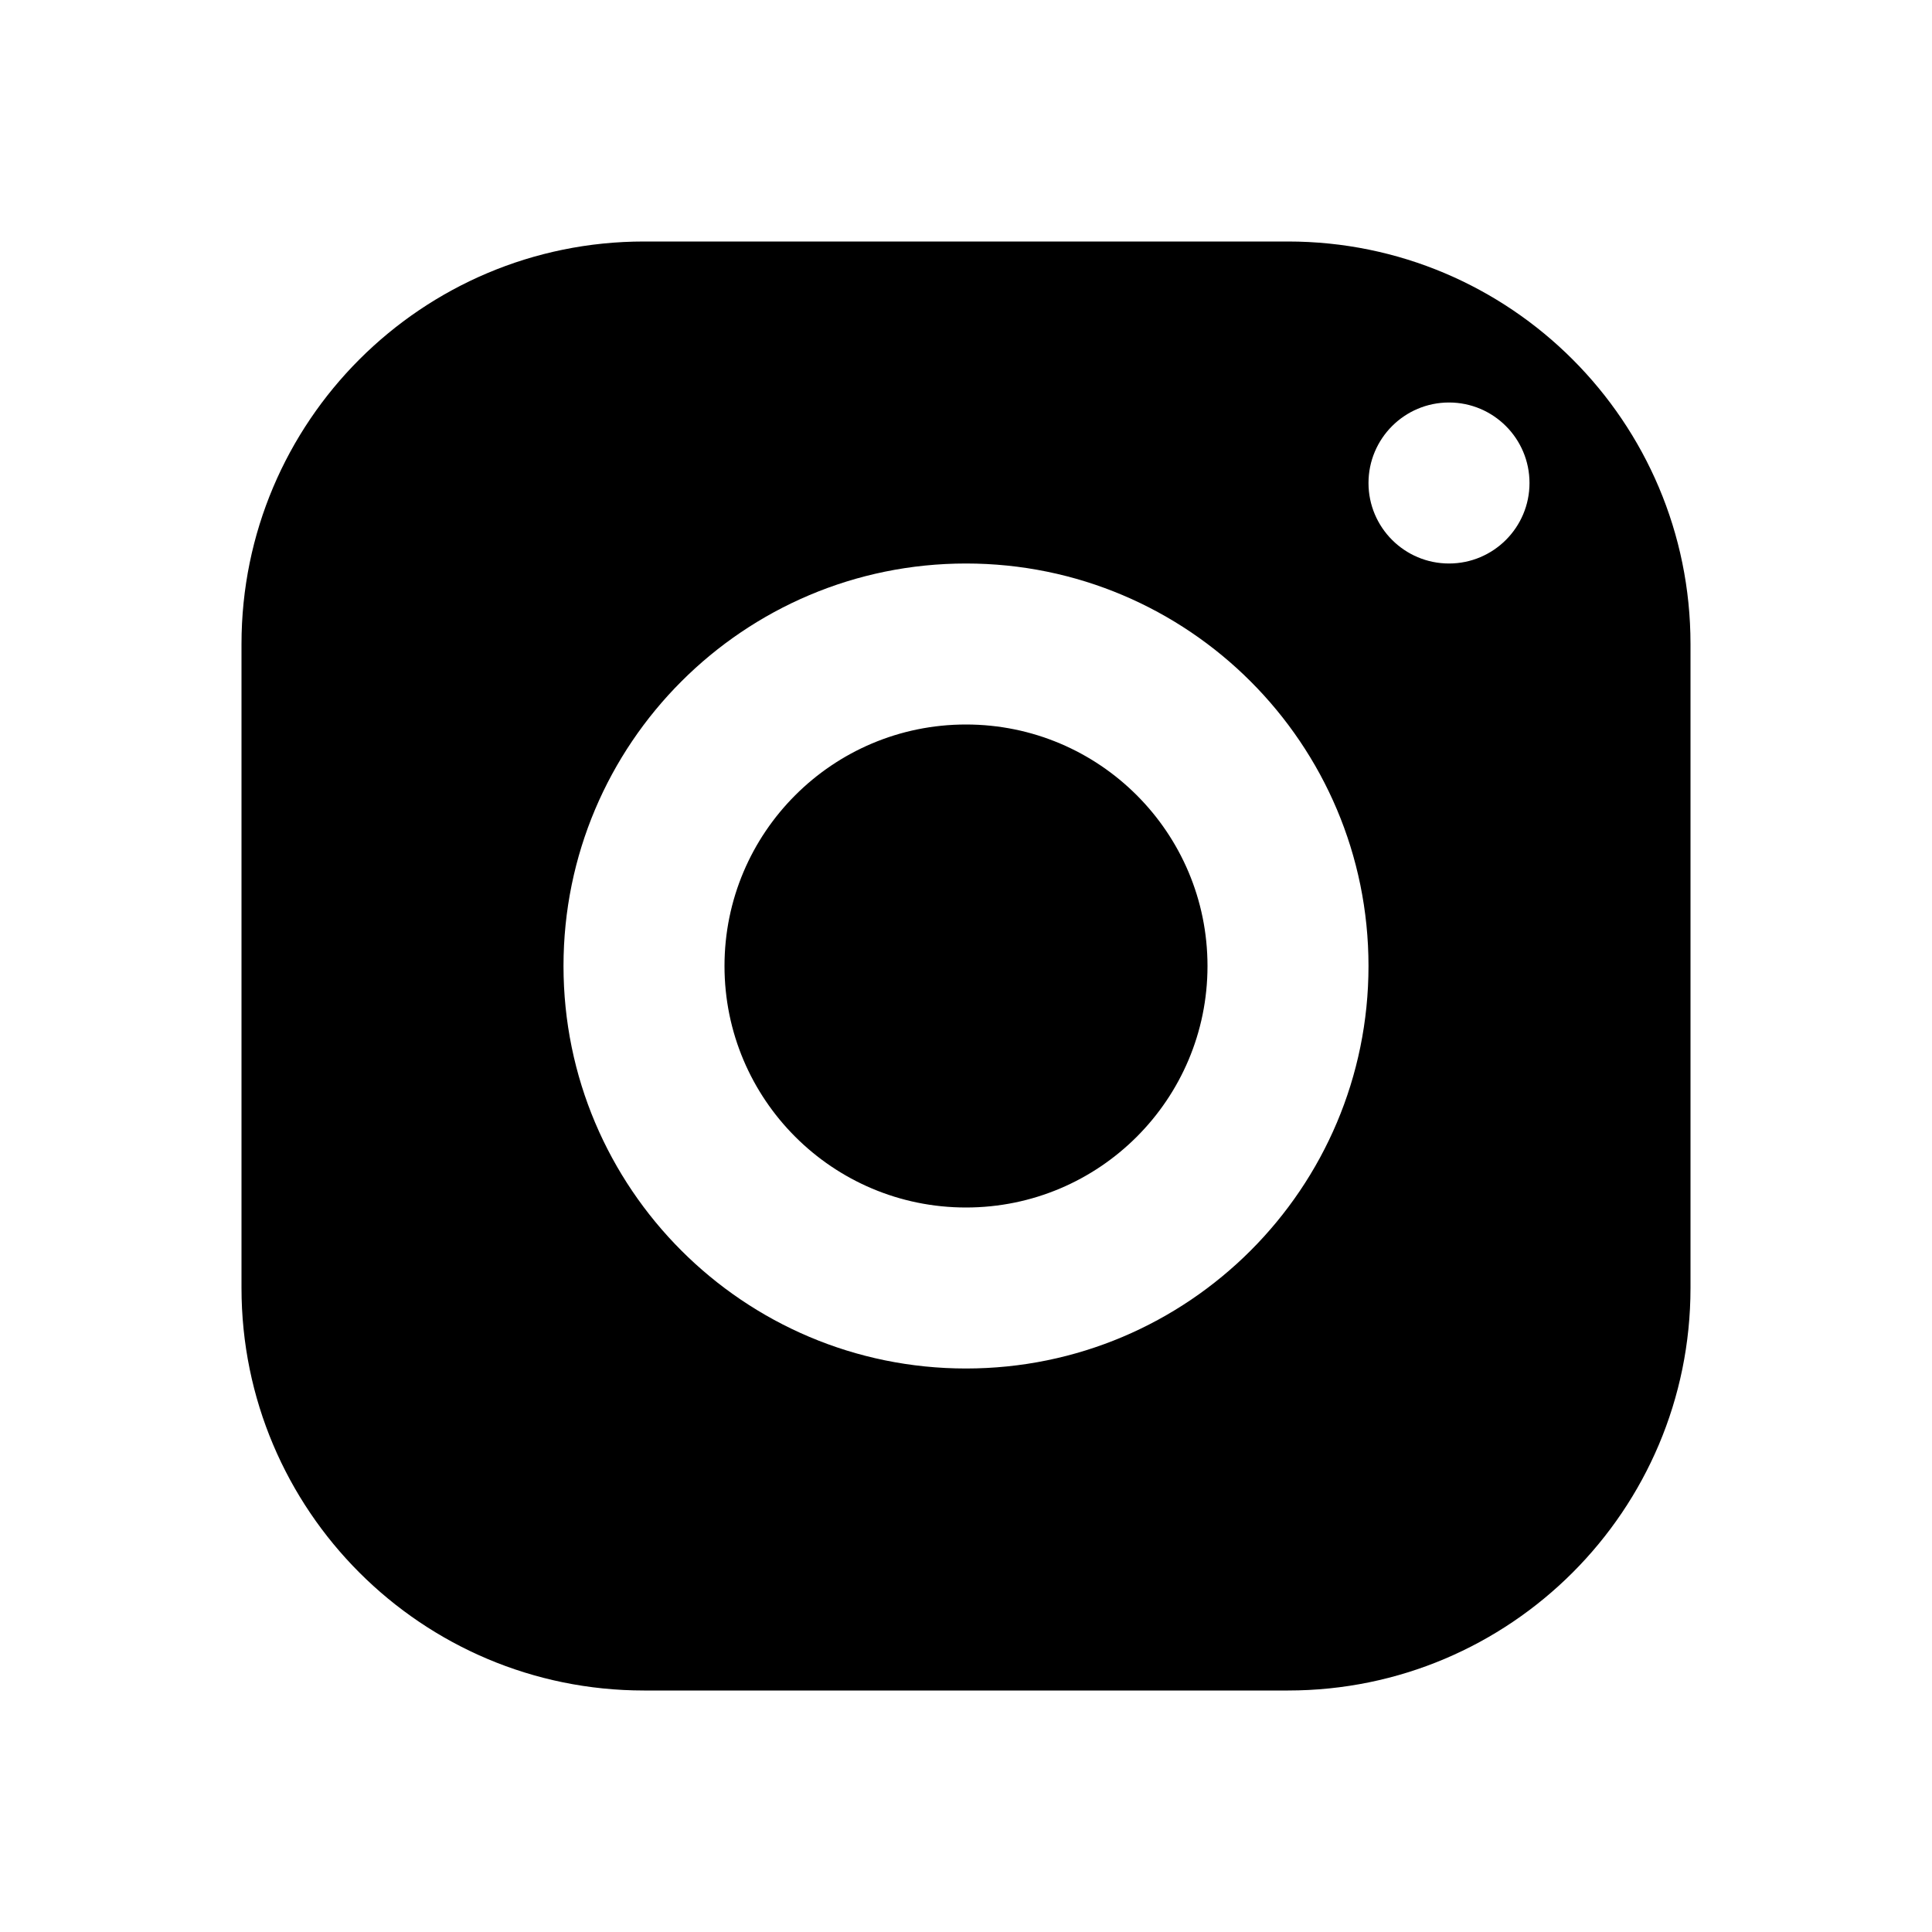
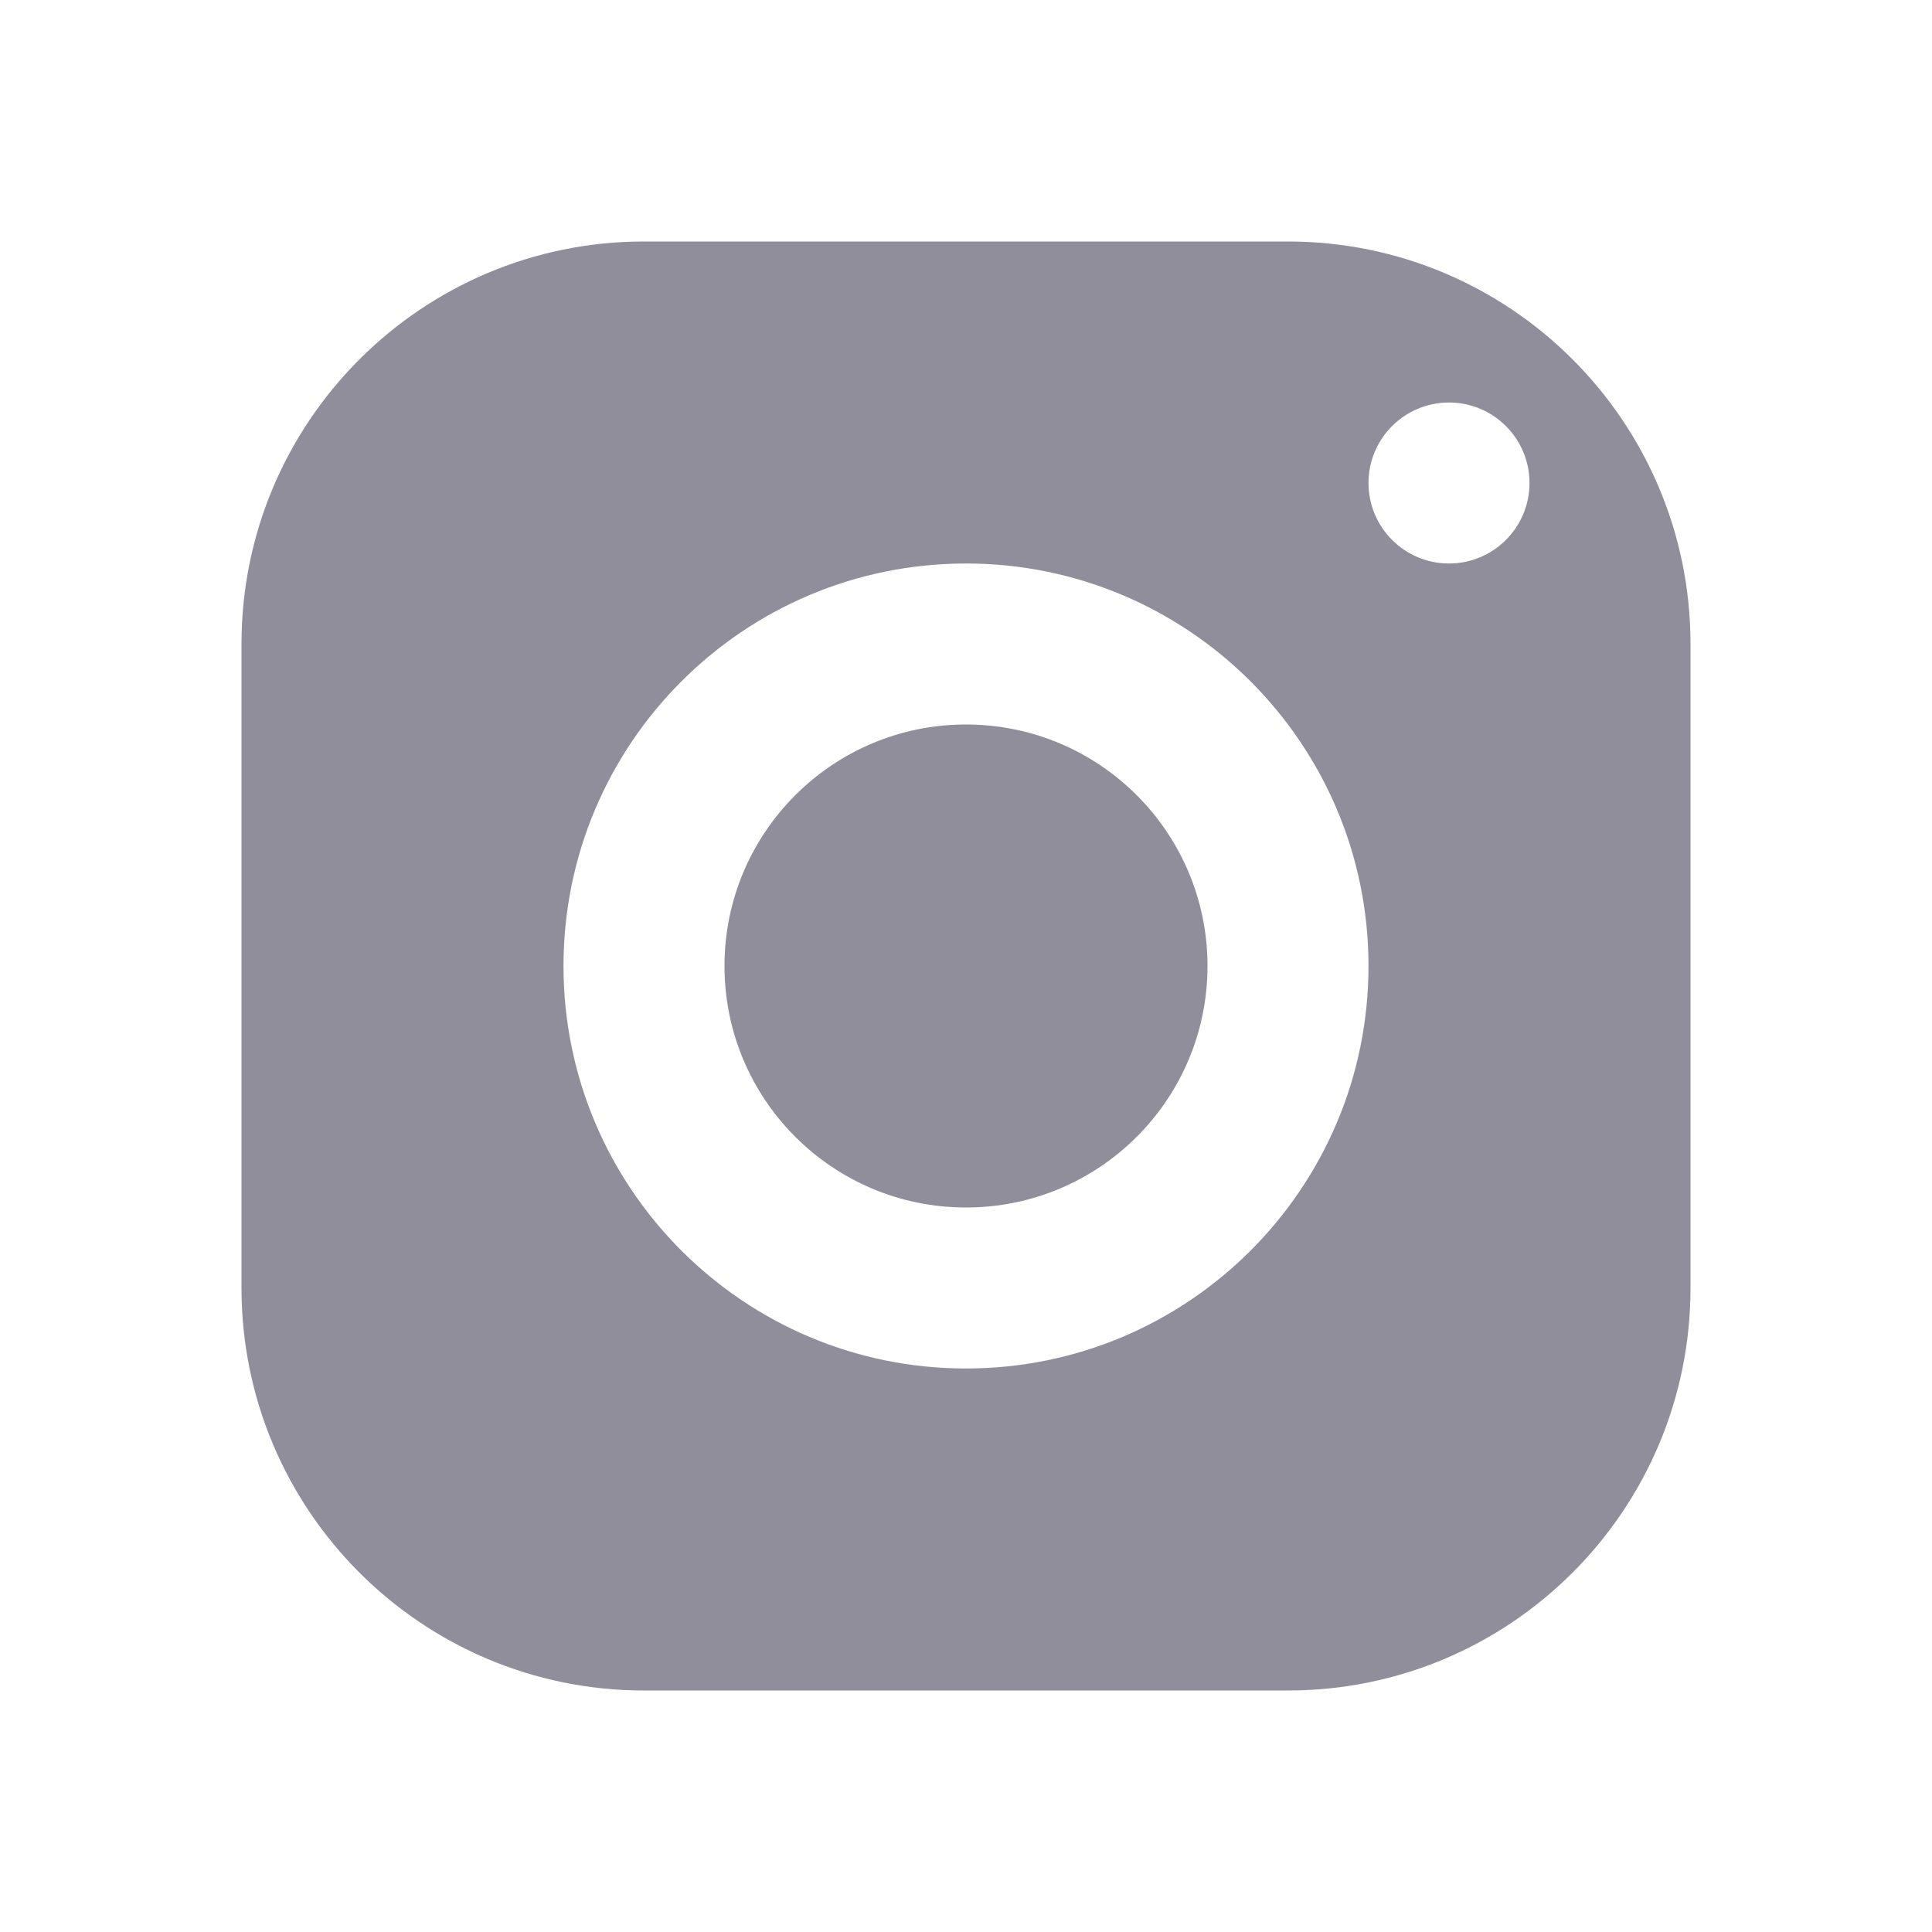
- <svg xmlns="http://www.w3.org/2000/svg" fill="#000000" viewBox="0 0 24 24" width="384px" height="384px">
+ <svg xmlns="http://www.w3.org/2000/svg" fill="#918E9B" viewBox="0 0 24 24" width="384px" height="384px">
  <path d="M 8 3 C 5.239 3 3 5.239 3 8 L 3 16 C 3 18.761 5.239 21 8 21 L 16 21 C 18.761 21 21 18.761 21 16 L 21 8 C 21 5.239 18.761 3 16 3 L 8 3 z M 18 5 C 18.552 5 19 5.448 19 6 C 19 6.552 18.552 7 18 7 C 17.448 7 17 6.552 17 6 C 17 5.448 17.448 5 18 5 z M 12 7 C 14.761 7 17 9.239 17 12 C 17 14.761 14.761 17 12 17 C 9.239 17 7 14.761 7 12 C 7 9.239 9.239 7 12 7 z M 12 9 A 3 3 0 0 0 9 12 A 3 3 0 0 0 12 15 A 3 3 0 0 0 15 12 A 3 3 0 0 0 12 9 z" />
</svg>
